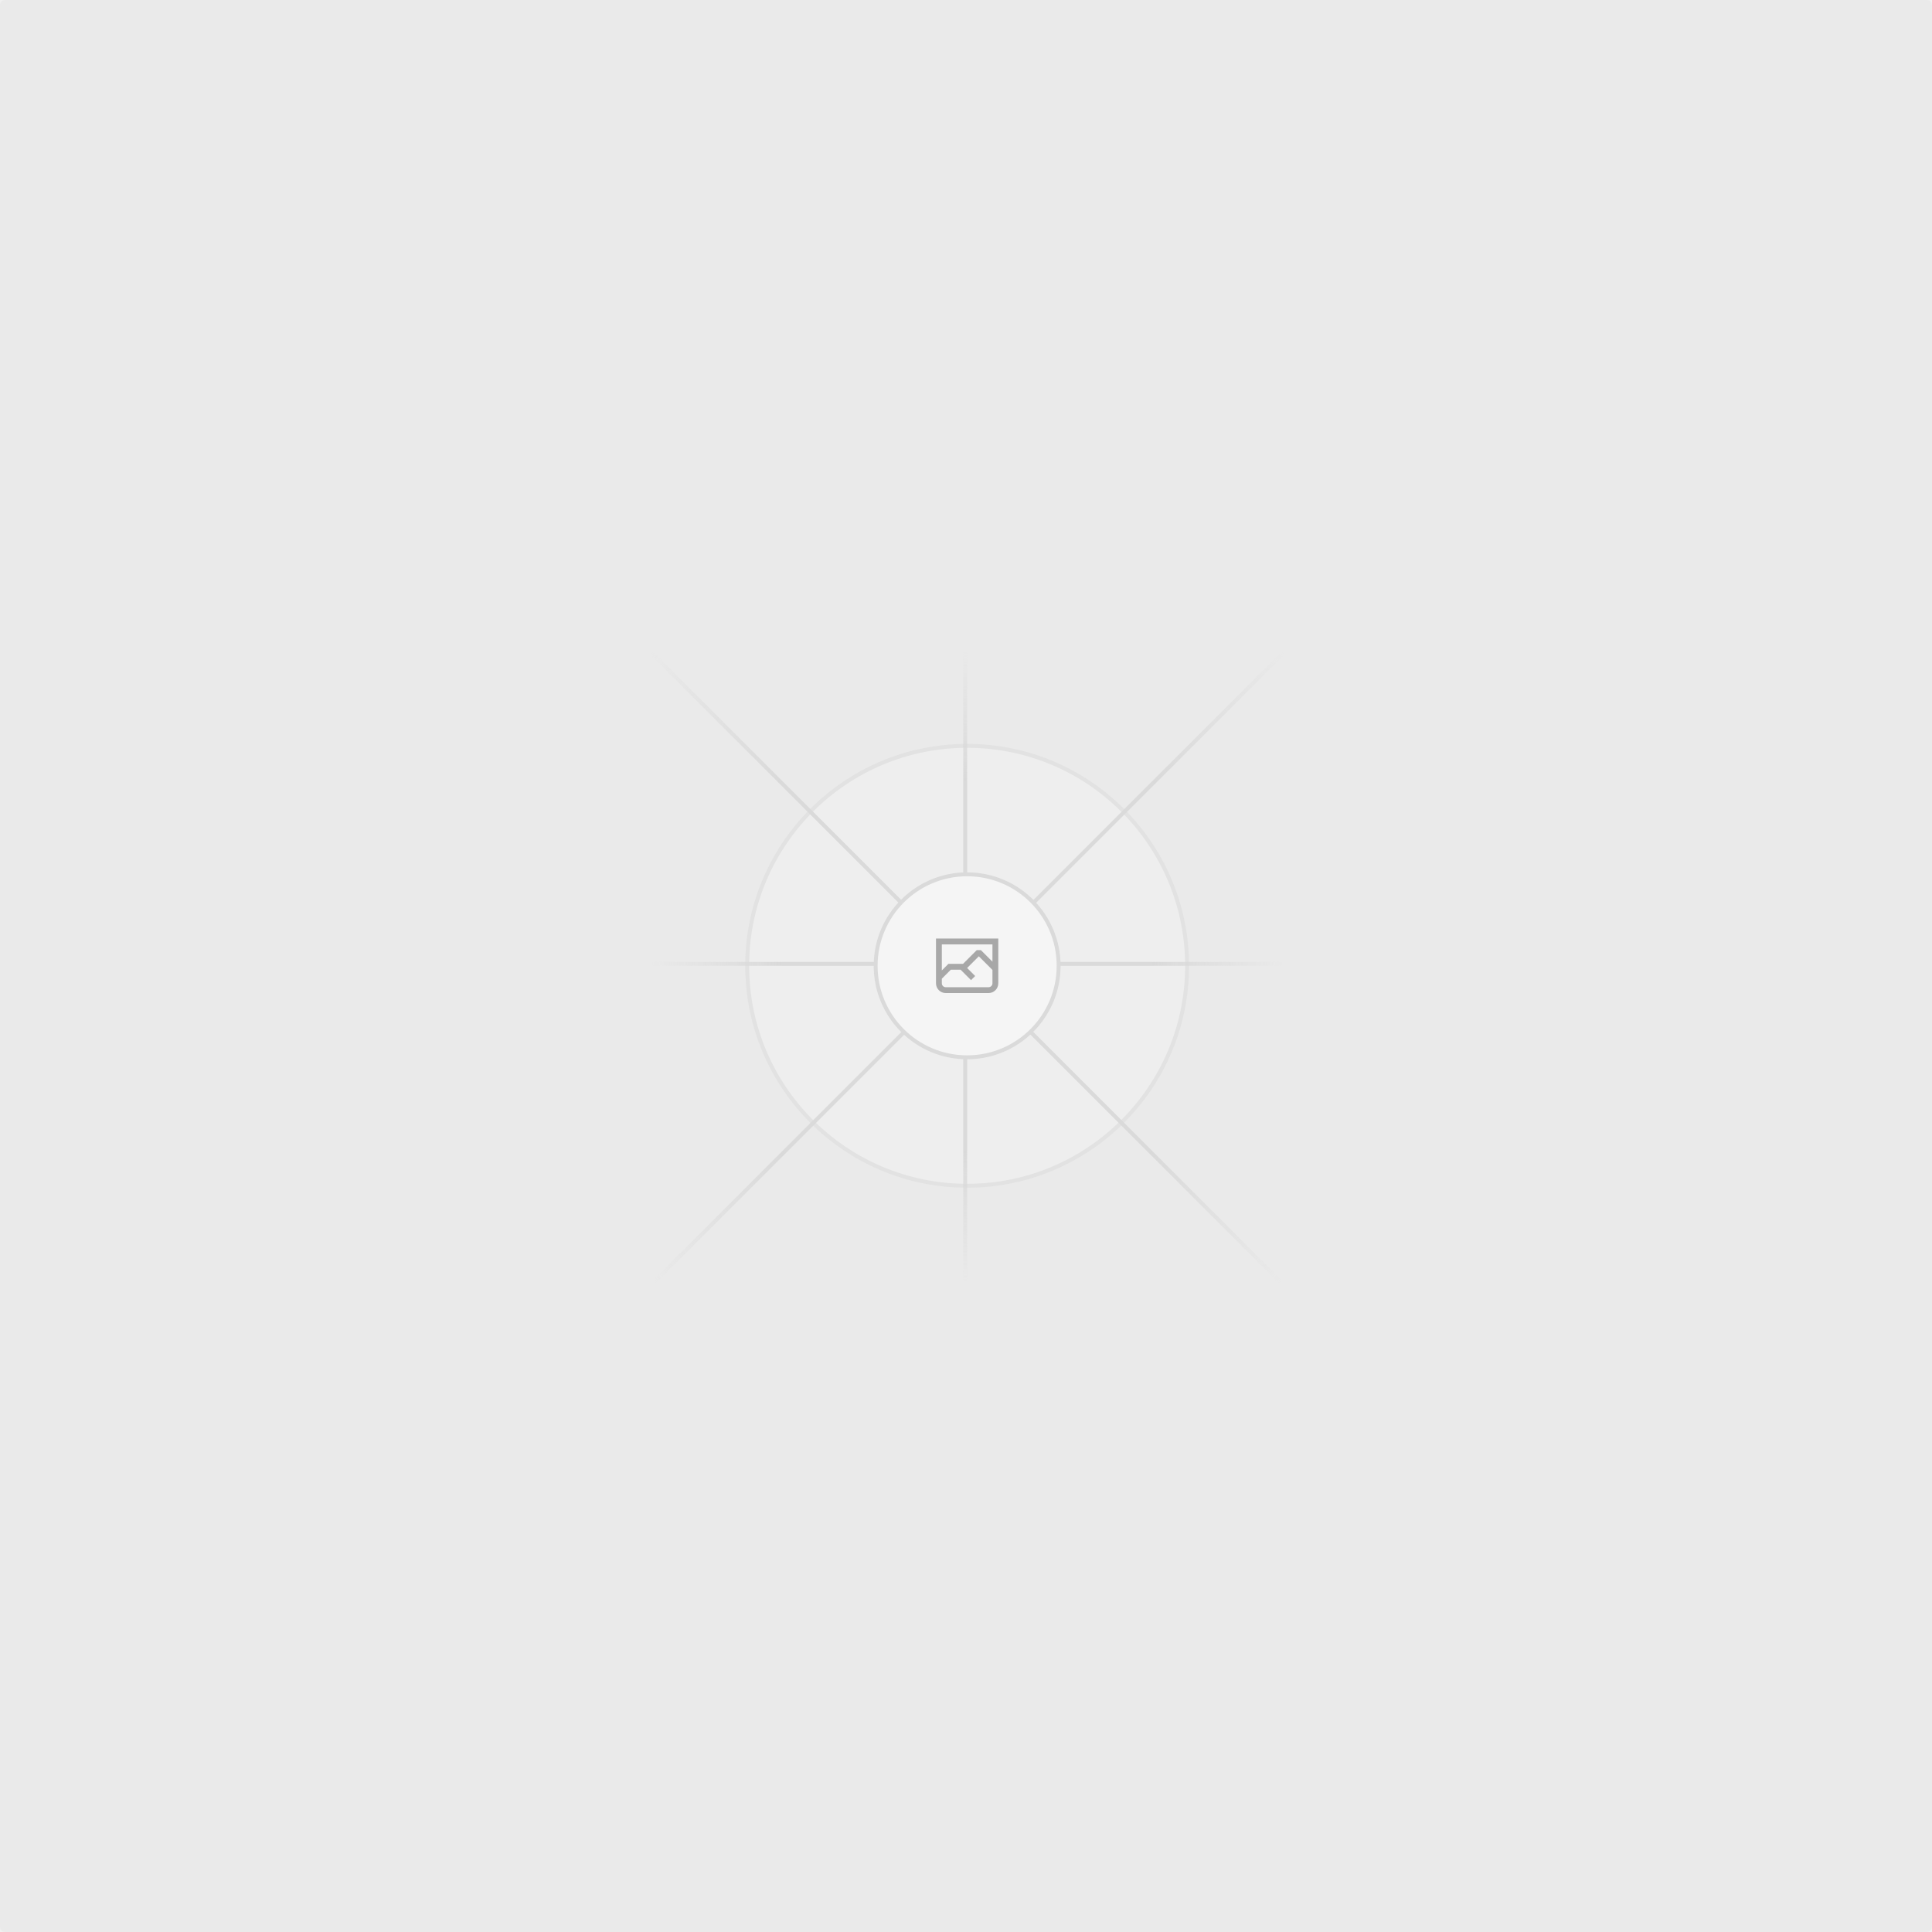
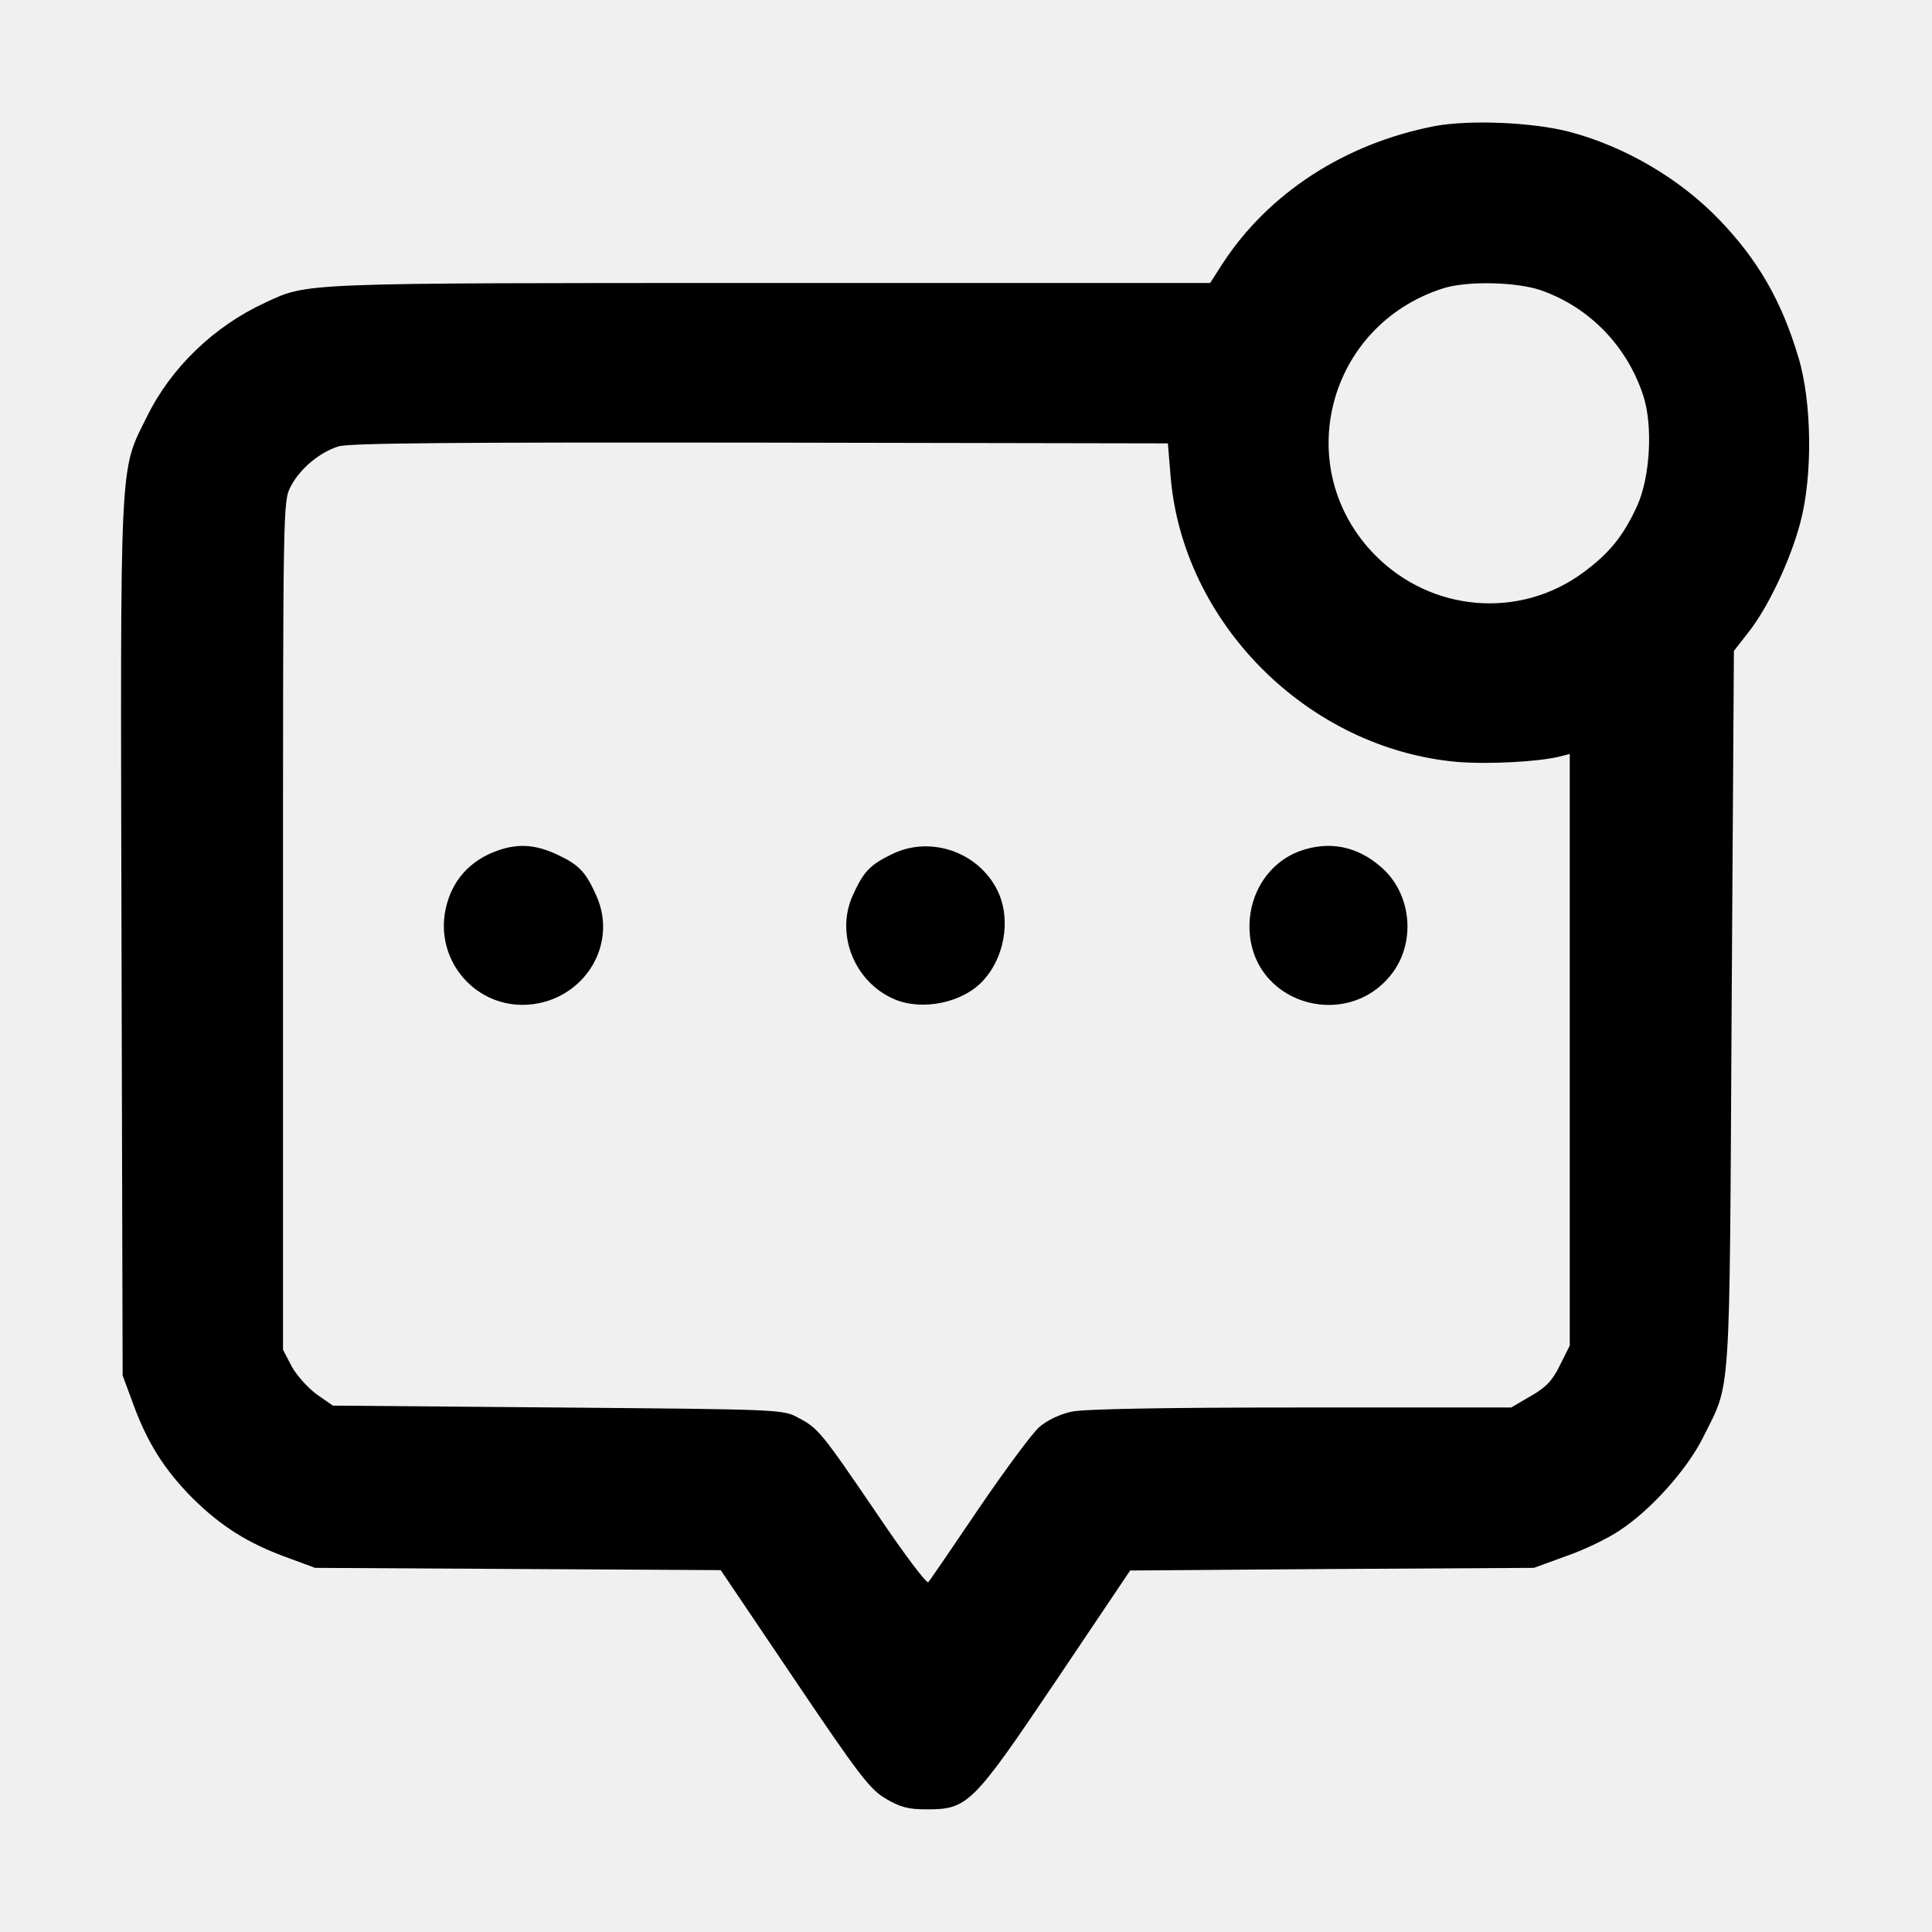
- <svg xmlns="http://www.w3.org/2000/svg" width="1200" height="1200" fill="none">
-   <rect width="1200" height="1200" fill="#EAEAEA" rx="3" />
-   <g opacity=".5">
-     <g opacity=".5">
-       <path fill="#FAFAFA" d="M600.709 736.5c-75.454 0-136.621-61.167-136.621-136.62 0-75.454 61.167-136.621 136.621-136.621 75.453 0 136.62 61.167 136.62 136.621 0 75.453-61.167 136.62-136.62 136.62Z" />
-       <path stroke="#C9C9C9" stroke-width="2.418" d="M600.709 736.5c-75.454 0-136.621-61.167-136.621-136.62 0-75.454 61.167-136.621 136.621-136.621 75.453 0 136.62 61.167 136.62 136.621 0 75.453-61.167 136.62-136.62 136.62Z" />
-     </g>
-     <path stroke="url(#a)" stroke-width="2.418" d="M0-1.209h553.581" transform="scale(1 -1) rotate(45 1163.11 91.165)" />
-     <path stroke="url(#b)" stroke-width="2.418" d="M404.846 598.671h391.726" />
-     <path stroke="url(#c)" stroke-width="2.418" d="M599.5 795.742V404.017" />
-     <path stroke="url(#d)" stroke-width="2.418" d="m795.717 796.597-391.441-391.44" />
-     <path fill="#fff" d="M600.709 656.704c-31.384 0-56.825-25.441-56.825-56.824 0-31.384 25.441-56.825 56.825-56.825 31.383 0 56.824 25.441 56.824 56.825 0 31.383-25.441 56.824-56.824 56.824Z" />
-     <g clip-path="url(#e)">
-       <path fill="#666" fill-rule="evenodd" d="M616.426 586.58h-31.434v16.176l3.553-3.554.531-.531h9.068l.074-.074 8.463-8.463h2.565l7.18 7.181V586.58Zm-15.715 14.654 3.698 3.699 1.283 1.282-2.565 2.565-1.282-1.283-5.2-5.199h-6.066l-5.514 5.514-.073.073v2.876a2.418 2.418 0 0 0 2.418 2.418h26.598a2.418 2.418 0 0 0 2.418-2.418v-8.317l-8.463-8.463-7.181 7.181-.071.072Zm-19.347 5.442v4.085a6.045 6.045 0 0 0 6.046 6.045h26.598a6.044 6.044 0 0 0 6.045-6.045v-7.108l1.356-1.355-1.282-1.283-.074-.073v-17.989h-38.689v23.43l-.146.146.146.147Z" clip-rule="evenodd" />
-     </g>
-     <path stroke="#C9C9C9" stroke-width="2.418" d="M600.709 656.704c-31.384 0-56.825-25.441-56.825-56.824 0-31.384 25.441-56.825 56.825-56.825 31.383 0 56.824 25.441 56.824 56.825 0 31.383-25.441 56.824-56.824 56.824Z" />
+ <svg xmlns="http://www.w3.org/2000/svg" version="1.0" width="512pt" height="512pt" viewBox="0 0 512 512" preserveAspectRatio="xMidYMid meet">
+   <g transform="translate(0,512) scale(0.1,-0.1)" fill="#000000" stroke="none">
+     <path d="M3803 4786 c-239 -46 -442 -178 -564 -366 l-32 -50 -1166 0 c-1255 0 -1224 1 -1338 -52 -135 -62 -250 -172 -314 -303 -73 -147 -70 -91 -67 -1383 l3 -1157 27 -73 c38 -105 83 -176 158 -252 76 -75 147 -120 252 -158 l73 -27 537 -3 538 -3 195 -289 c172 -255 201 -293 243 -317 37 -22 59 -28 107 -28 110 0 122 12 345 343 l195 290 535 4 535 3 85 31 c47 16 111 47 142 68 84 55 180 163 222 248 74 149 69 78 75 1133 l6 950 39 50 c52 66 111 191 137 290 33 123 31 319 -5 438 -45 151 -108 259 -210 365 -105 109 -250 194 -398 233 -97 25 -263 32 -355 15z m280 -435 c129 -45 229 -148 272 -280 26 -80 18 -217 -17 -293 -37 -80 -73 -124 -142 -175 -169 -125 -403 -105 -552 46 -225 229 -128 609 181 707 63 20 193 17 258 -5z m-981 -491 c31 -390 363 -723 758 -759 82 -7 216 0 273 14 l27 7 0 -784 0 -784 -26 -52 c-20 -41 -37 -59 -78 -82 l-51 -30 -557 0 c-367 0 -575 -4 -608 -11 -32 -7 -65 -23 -86 -41 -19 -17 -91 -114 -161 -217 -69 -102 -129 -190 -133 -194 -4 -5 -65 76 -135 180 -148 217 -156 228 -210 256 -39 22 -50 22 -637 27 l-596 5 -43 30 c-23 17 -53 50 -66 74 l-23 44 0 1124 c0 1104 0 1125 20 1163 24 47 76 91 127 107 28 9 314 11 1118 10 l1080 -2 7 -85z" />
+     <path d="M1319 2866 c-74 -26 -122 -80 -138 -155 -28 -131 71 -254 204 -254 153 1 256 152 196 288 -29 65 -46 83 -106 111 -56 26 -102 29 -156 10z" />
+     <path d="M2365 2857 c-60 -29 -77 -47 -106 -112 -45 -102 6 -228 111 -273 75 -32 183 -9 236 50 55 60 72 156 42 228 -46 108 -177 158 -283 107z" />
+     <path d="M3446 2865 c-87 -31 -142 -121 -134 -219 16 -194 269 -259 382 -99 59 85 44 209 -35 276 -63 55 -137 69 -213 42z" />
  </g>
-   <defs>
-     <linearGradient id="a" x1="554.061" x2="-.48" y1=".083" y2=".087" gradientUnits="userSpaceOnUse">
-       <stop stop-color="#C9C9C9" stop-opacity="0" />
-       <stop offset=".208" stop-color="#C9C9C9" />
-       <stop offset=".792" stop-color="#C9C9C9" />
-       <stop offset="1" stop-color="#C9C9C9" stop-opacity="0" />
-     </linearGradient>
-     <linearGradient id="b" x1="796.912" x2="404.507" y1="599.963" y2="599.965" gradientUnits="userSpaceOnUse">
-       <stop stop-color="#C9C9C9" stop-opacity="0" />
-       <stop offset=".208" stop-color="#C9C9C9" />
-       <stop offset=".792" stop-color="#C9C9C9" />
-       <stop offset="1" stop-color="#C9C9C9" stop-opacity="0" />
-     </linearGradient>
-     <linearGradient id="c" x1="600.792" x2="600.794" y1="403.677" y2="796.082" gradientUnits="userSpaceOnUse">
-       <stop stop-color="#C9C9C9" stop-opacity="0" />
-       <stop offset=".208" stop-color="#C9C9C9" />
-       <stop offset=".792" stop-color="#C9C9C9" />
-       <stop offset="1" stop-color="#C9C9C9" stop-opacity="0" />
-     </linearGradient>
-     <linearGradient id="d" x1="404.85" x2="796.972" y1="403.903" y2="796.02" gradientUnits="userSpaceOnUse">
-       <stop stop-color="#C9C9C9" stop-opacity="0" />
-       <stop offset=".208" stop-color="#C9C9C9" />
-       <stop offset=".792" stop-color="#C9C9C9" />
-       <stop offset="1" stop-color="#C9C9C9" stop-opacity="0" />
-     </linearGradient>
-     <clipPath id="e">
-       <path fill="#fff" d="M581.364 580.535h38.689v38.689h-38.689z" />
-     </clipPath>
-   </defs>
</svg>
